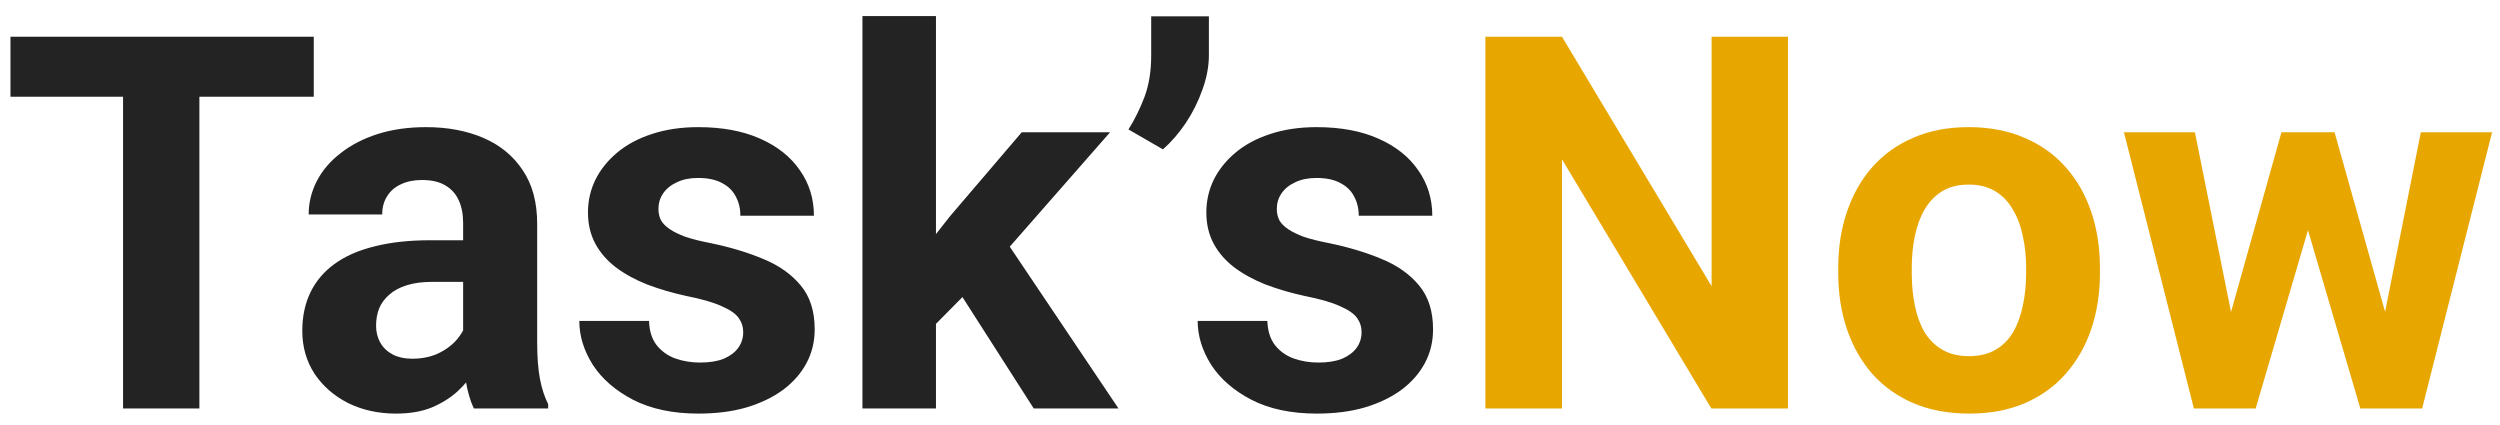
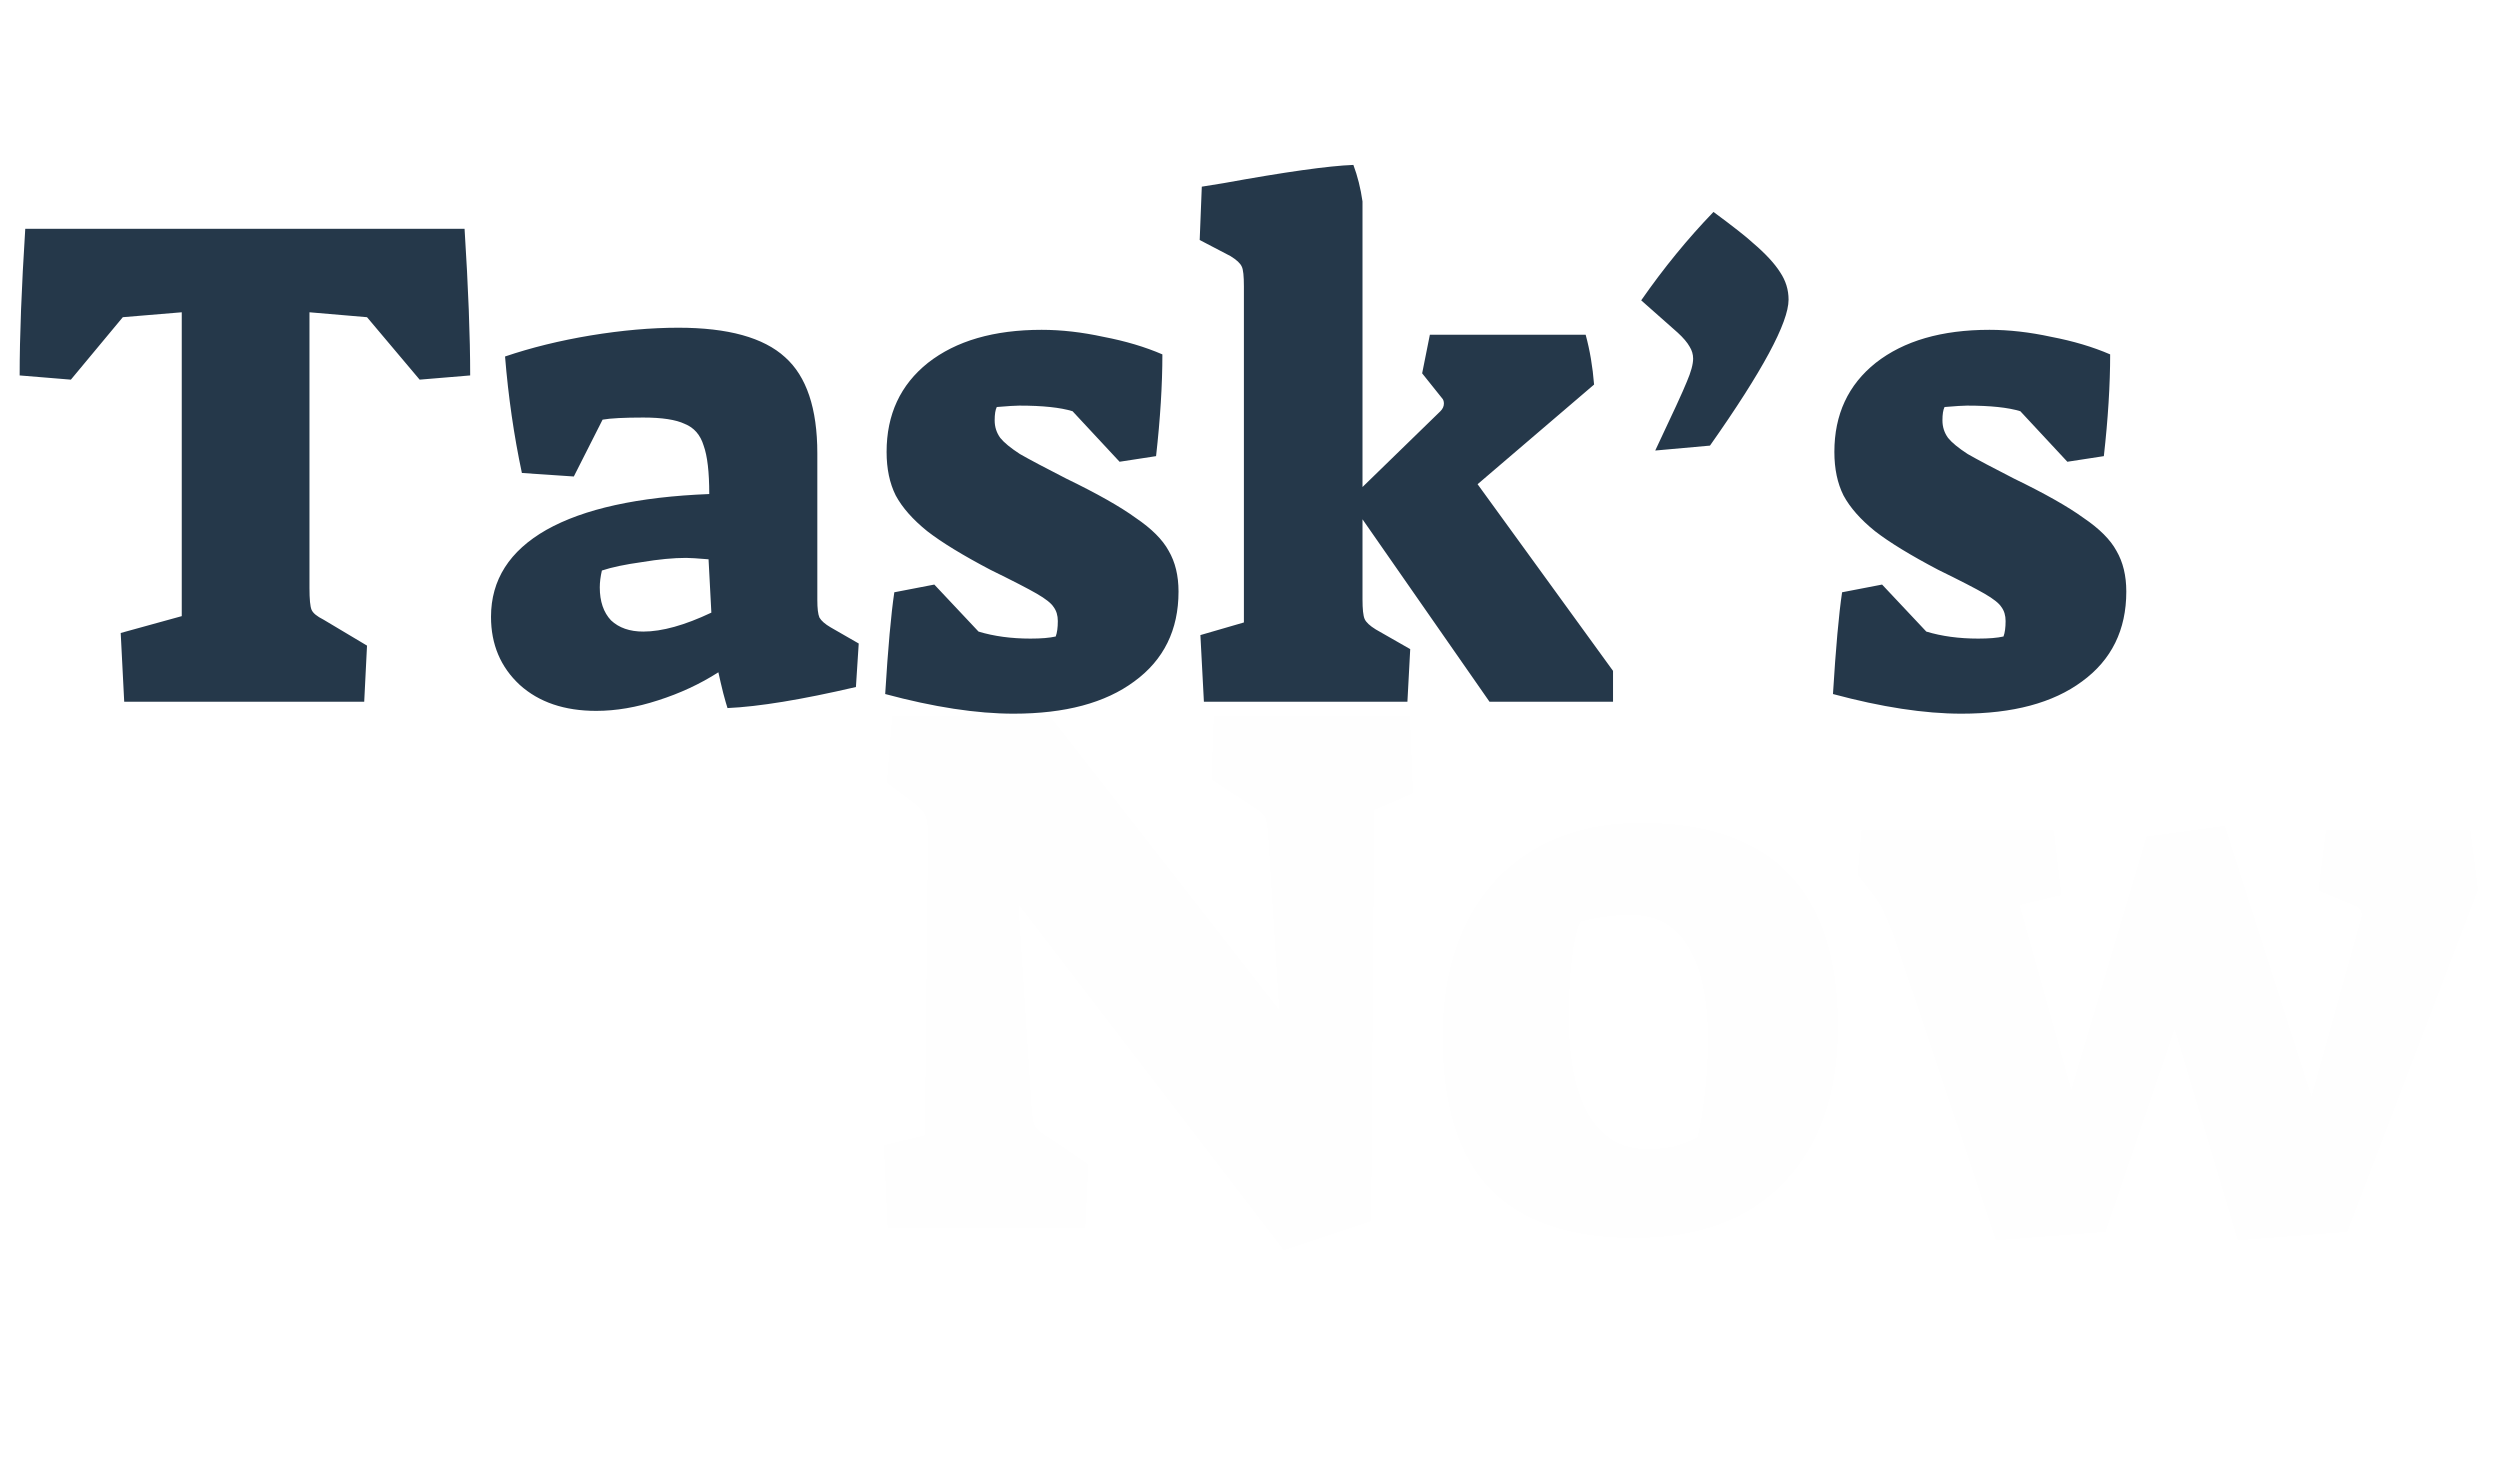
- <svg xmlns="http://www.w3.org/2000/svg" width="153" height="26" viewBox="0 0 153 26" fill="none">
-   <path d="M12.203 2.25V25H7.531V2.25H12.203ZM19.203 2.25V5.922H0.641V2.25H19.203ZM28.344 21.188V13.656C28.344 13.115 28.255 12.651 28.078 12.266C27.901 11.87 27.625 11.562 27.25 11.344C26.885 11.125 26.412 11.016 25.828 11.016C25.328 11.016 24.896 11.104 24.531 11.281C24.167 11.448 23.885 11.693 23.688 12.016C23.49 12.328 23.391 12.698 23.391 13.125H18.891C18.891 12.406 19.057 11.724 19.391 11.078C19.724 10.432 20.208 9.865 20.844 9.375C21.479 8.875 22.234 8.484 23.109 8.203C23.995 7.922 24.984 7.781 26.078 7.781C27.391 7.781 28.557 8 29.578 8.438C30.599 8.875 31.401 9.531 31.984 10.406C32.578 11.281 32.875 12.375 32.875 13.688V20.922C32.875 21.849 32.932 22.609 33.047 23.203C33.161 23.787 33.328 24.297 33.547 24.734V25H29C28.781 24.542 28.615 23.969 28.5 23.281C28.396 22.583 28.344 21.885 28.344 21.188ZM28.938 14.703L28.969 17.25H26.453C25.859 17.25 25.344 17.318 24.906 17.453C24.469 17.588 24.109 17.781 23.828 18.031C23.547 18.271 23.338 18.552 23.203 18.875C23.078 19.198 23.016 19.552 23.016 19.938C23.016 20.323 23.104 20.672 23.281 20.984C23.458 21.287 23.713 21.526 24.047 21.703C24.38 21.87 24.771 21.953 25.219 21.953C25.896 21.953 26.484 21.818 26.984 21.547C27.484 21.276 27.87 20.943 28.141 20.547C28.422 20.151 28.568 19.776 28.578 19.422L29.766 21.328C29.599 21.755 29.37 22.198 29.078 22.656C28.797 23.115 28.438 23.547 28 23.953C27.562 24.349 27.037 24.677 26.422 24.938C25.807 25.188 25.078 25.312 24.234 25.312C23.162 25.312 22.188 25.099 21.312 24.672C20.448 24.234 19.76 23.635 19.25 22.875C18.75 22.104 18.5 21.229 18.5 20.25C18.5 19.365 18.667 18.578 19 17.891C19.333 17.203 19.823 16.625 20.469 16.156C21.125 15.677 21.943 15.318 22.922 15.078C23.901 14.828 25.037 14.703 26.328 14.703H28.938ZM45.484 20.328C45.484 20.005 45.391 19.713 45.203 19.453C45.016 19.193 44.667 18.953 44.156 18.734C43.656 18.505 42.932 18.297 41.984 18.109C41.13 17.922 40.333 17.688 39.594 17.406C38.865 17.115 38.229 16.766 37.688 16.359C37.156 15.953 36.74 15.474 36.438 14.922C36.135 14.359 35.984 13.719 35.984 13C35.984 12.292 36.135 11.625 36.438 11C36.75 10.375 37.193 9.823 37.766 9.344C38.349 8.854 39.057 8.474 39.891 8.203C40.734 7.922 41.682 7.781 42.734 7.781C44.203 7.781 45.464 8.016 46.516 8.484C47.578 8.953 48.391 9.599 48.953 10.422C49.526 11.234 49.812 12.162 49.812 13.203H45.312C45.312 12.766 45.219 12.375 45.031 12.031C44.854 11.677 44.573 11.401 44.188 11.203C43.812 10.995 43.323 10.891 42.719 10.891C42.219 10.891 41.786 10.979 41.422 11.156C41.057 11.323 40.776 11.552 40.578 11.844C40.391 12.125 40.297 12.438 40.297 12.781C40.297 13.042 40.349 13.276 40.453 13.484C40.568 13.682 40.75 13.865 41 14.031C41.25 14.198 41.573 14.354 41.969 14.5C42.375 14.635 42.875 14.76 43.469 14.875C44.688 15.125 45.776 15.453 46.734 15.859C47.693 16.255 48.453 16.797 49.016 17.484C49.578 18.162 49.859 19.052 49.859 20.156C49.859 20.906 49.693 21.594 49.359 22.219C49.026 22.844 48.547 23.391 47.922 23.859C47.297 24.318 46.547 24.677 45.672 24.938C44.807 25.188 43.833 25.312 42.75 25.312C41.177 25.312 39.844 25.031 38.75 24.469C37.667 23.906 36.844 23.193 36.281 22.328C35.729 21.453 35.453 20.557 35.453 19.641H39.719C39.74 20.255 39.896 20.75 40.188 21.125C40.49 21.5 40.87 21.771 41.328 21.938C41.797 22.104 42.302 22.188 42.844 22.188C43.427 22.188 43.911 22.109 44.297 21.953C44.682 21.787 44.974 21.568 45.172 21.297C45.38 21.016 45.484 20.693 45.484 20.328ZM57.281 0.984V25H52.781V0.984H57.281ZM67.938 8.094L60.594 16.469L56.656 20.453L55.016 17.203L58.141 13.234L62.531 8.094H67.938ZM63.266 25L58.266 17.188L61.375 14.469L68.453 25H63.266ZM73.984 1V3.375C73.984 4.052 73.854 4.75 73.594 5.469C73.344 6.188 73.005 6.87 72.578 7.516C72.151 8.151 71.682 8.693 71.172 9.141L69.062 7.922C69.448 7.307 69.776 6.641 70.047 5.922C70.318 5.193 70.453 4.349 70.453 3.391V1H73.984ZM83.328 20.328C83.328 20.005 83.234 19.713 83.047 19.453C82.859 19.193 82.51 18.953 82 18.734C81.5 18.505 80.776 18.297 79.828 18.109C78.974 17.922 78.177 17.688 77.438 17.406C76.708 17.115 76.073 16.766 75.531 16.359C75 15.953 74.583 15.474 74.281 14.922C73.979 14.359 73.828 13.719 73.828 13C73.828 12.292 73.979 11.625 74.281 11C74.594 10.375 75.037 9.823 75.609 9.344C76.193 8.854 76.901 8.474 77.734 8.203C78.578 7.922 79.526 7.781 80.578 7.781C82.047 7.781 83.307 8.016 84.359 8.484C85.422 8.953 86.234 9.599 86.797 10.422C87.37 11.234 87.656 12.162 87.656 13.203H83.156C83.156 12.766 83.062 12.375 82.875 12.031C82.698 11.677 82.417 11.401 82.031 11.203C81.656 10.995 81.167 10.891 80.562 10.891C80.062 10.891 79.63 10.979 79.266 11.156C78.901 11.323 78.62 11.552 78.422 11.844C78.234 12.125 78.141 12.438 78.141 12.781C78.141 13.042 78.193 13.276 78.297 13.484C78.412 13.682 78.594 13.865 78.844 14.031C79.094 14.198 79.417 14.354 79.812 14.5C80.219 14.635 80.719 14.76 81.312 14.875C82.531 15.125 83.62 15.453 84.578 15.859C85.537 16.255 86.297 16.797 86.859 17.484C87.422 18.162 87.703 19.052 87.703 20.156C87.703 20.906 87.537 21.594 87.203 22.219C86.87 22.844 86.391 23.391 85.766 23.859C85.141 24.318 84.391 24.677 83.516 24.938C82.651 25.188 81.677 25.312 80.594 25.312C79.021 25.312 77.688 25.031 76.594 24.469C75.51 23.906 74.688 23.193 74.125 22.328C73.573 21.453 73.297 20.557 73.297 19.641H77.562C77.583 20.255 77.74 20.75 78.031 21.125C78.333 21.5 78.713 21.771 79.172 21.938C79.641 22.104 80.146 22.188 80.688 22.188C81.271 22.188 81.755 22.109 82.141 21.953C82.526 21.787 82.818 21.568 83.016 21.297C83.224 21.016 83.328 20.693 83.328 20.328Z" fill="#232323" />
-   <path d="M109.422 2.25V25H104.734L95.594 9.75V25H90.906V2.25H95.594L104.75 17.516V2.25H109.422ZM112.5 16.719V16.391C112.5 15.151 112.677 14.01 113.031 12.969C113.385 11.917 113.901 11.005 114.578 10.234C115.255 9.464 116.089 8.865 117.078 8.438C118.068 8 119.203 7.781 120.484 7.781C121.766 7.781 122.906 8 123.906 8.438C124.906 8.865 125.745 9.464 126.422 10.234C127.109 11.005 127.63 11.917 127.984 12.969C128.339 14.01 128.516 15.151 128.516 16.391V16.719C128.516 17.948 128.339 19.088 127.984 20.141C127.63 21.182 127.109 22.094 126.422 22.875C125.745 23.646 124.911 24.245 123.922 24.672C122.932 25.099 121.797 25.312 120.516 25.312C119.234 25.312 118.094 25.099 117.094 24.672C116.104 24.245 115.266 23.646 114.578 22.875C113.901 22.094 113.385 21.182 113.031 20.141C112.677 19.088 112.5 17.948 112.5 16.719ZM117 16.391V16.719C117 17.427 117.062 18.088 117.188 18.703C117.312 19.318 117.51 19.859 117.781 20.328C118.062 20.787 118.427 21.146 118.875 21.406C119.323 21.667 119.87 21.797 120.516 21.797C121.141 21.797 121.677 21.667 122.125 21.406C122.573 21.146 122.932 20.787 123.203 20.328C123.474 19.859 123.672 19.318 123.797 18.703C123.932 18.088 124 17.427 124 16.719V16.391C124 15.703 123.932 15.057 123.797 14.453C123.672 13.838 123.469 13.297 123.188 12.828C122.917 12.349 122.557 11.974 122.109 11.703C121.661 11.432 121.12 11.297 120.484 11.297C119.849 11.297 119.307 11.432 118.859 11.703C118.422 11.974 118.062 12.349 117.781 12.828C117.51 13.297 117.312 13.838 117.188 14.453C117.062 15.057 117 15.703 117 16.391ZM136.109 20.625L139.625 8.094H142.484L141.562 13.016L138.047 25H135.656L136.109 20.625ZM134.328 8.094L136.844 20.609L137.078 25H134.266L129.984 8.094H134.328ZM145.703 20.406L148.156 8.094H152.516L148.234 25H145.438L145.703 20.406ZM142.875 8.094L146.375 20.531L146.859 25H144.453L140.938 13.031L140.047 8.094H142.875Z" fill="#E7A600" />
+ <svg xmlns="http://www.w3.org/2000/svg" width="171" height="101" viewBox="0 0 171 101" fill="none">
+   <path d="M8.256 43.296L12.432 42.144V21.36L8.4 21.696L4.848 25.968L1.344 25.68C1.344 23.024 1.472 19.68 1.728 15.648H31.776C32.032 19.68 32.16 23.024 32.16 25.68L28.704 25.968L25.104 21.696L21.168 21.36V40.224C21.168 40.992 21.216 41.488 21.312 41.712C21.408 41.936 21.68 42.16 22.128 42.384L25.104 44.16L24.912 48H8.496L8.256 43.296ZM40.785 48.624C38.609 48.624 36.865 48.032 35.553 46.848C34.241 45.632 33.585 44.08 33.585 42.192C33.585 39.664 34.849 37.68 37.377 36.24C39.937 34.8 43.649 33.984 48.513 33.792C48.513 32.288 48.385 31.184 48.129 30.48C47.905 29.744 47.473 29.248 46.833 28.992C46.225 28.704 45.281 28.56 44.001 28.56C42.689 28.56 41.761 28.608 41.217 28.704L39.249 32.592L35.697 32.352C35.153 29.792 34.769 27.136 34.545 24.384C36.337 23.776 38.289 23.296 40.401 22.944C42.545 22.592 44.545 22.416 46.401 22.416C49.793 22.416 52.225 23.088 53.697 24.432C55.169 25.744 55.905 27.936 55.905 31.008V41.04C55.905 41.616 55.953 42.016 56.049 42.24C56.177 42.464 56.433 42.688 56.817 42.912L58.737 44.016L58.545 46.992C54.833 47.856 51.905 48.336 49.761 48.432C49.697 48.24 49.601 47.904 49.473 47.424C49.345 46.912 49.233 46.432 49.137 45.984C47.889 46.784 46.513 47.424 45.009 47.904C43.537 48.384 42.129 48.624 40.785 48.624ZM44.001 43.2C45.281 43.2 46.833 42.768 48.657 41.904L48.465 38.256C47.697 38.192 47.185 38.16 46.929 38.16C46.065 38.16 45.057 38.256 43.905 38.448C42.753 38.608 41.841 38.8 41.169 39.024C41.073 39.44 41.025 39.824 41.025 40.176C41.025 41.136 41.281 41.888 41.793 42.432C42.337 42.944 43.073 43.2 44.001 43.2ZM69.331 48.816C66.803 48.816 63.875 48.368 60.547 47.472C60.739 44.336 60.947 42.016 61.171 40.512L63.907 39.984L66.931 43.2C67.987 43.52 69.171 43.68 70.483 43.68C71.219 43.68 71.795 43.632 72.211 43.536C72.307 43.28 72.355 42.928 72.355 42.48C72.355 42.096 72.259 41.776 72.067 41.52C71.907 41.264 71.523 40.96 70.915 40.608C70.307 40.256 69.251 39.712 67.747 38.976C65.859 37.984 64.419 37.104 63.427 36.336C62.435 35.536 61.715 34.72 61.267 33.888C60.851 33.056 60.643 32.064 60.643 30.912C60.643 28.352 61.587 26.32 63.475 24.816C65.395 23.312 67.987 22.56 71.251 22.56C72.595 22.56 74.003 22.72 75.475 23.04C76.979 23.328 78.323 23.728 79.507 24.24C79.507 26.32 79.363 28.64 79.075 31.2L76.579 31.584L73.363 28.128C72.531 27.872 71.315 27.744 69.715 27.744C69.459 27.744 68.947 27.776 68.179 27.84C68.083 28.032 68.035 28.336 68.035 28.752C68.035 29.2 68.163 29.6 68.419 29.952C68.675 30.272 69.123 30.64 69.763 31.056C70.435 31.44 71.491 32 72.931 32.736C75.043 33.76 76.627 34.656 77.683 35.424C78.771 36.16 79.523 36.912 79.939 37.68C80.387 38.448 80.611 39.376 80.611 40.464C80.611 43.088 79.603 45.136 77.587 46.608C75.603 48.08 72.851 48.816 69.331 48.816ZM82.107 43.44L85.083 42.576V19.584C85.083 18.88 85.035 18.432 84.939 18.24C84.843 18.016 84.587 17.776 84.171 17.52L82.059 16.416L82.203 12.768L83.691 12.528C87.915 11.76 90.875 11.344 92.571 11.28C92.859 12.048 93.067 12.88 93.195 13.776V33.312L98.523 28.128C98.683 27.968 98.763 27.792 98.763 27.6C98.763 27.44 98.715 27.312 98.619 27.216L97.275 25.536L97.803 22.896H108.459C108.747 23.952 108.939 25.088 109.035 26.304L101.067 33.12L110.331 45.888V48H101.883L93.195 35.52V40.992C93.195 41.664 93.243 42.112 93.339 42.336C93.435 42.56 93.691 42.8 94.107 43.056L96.459 44.4L96.267 48H82.347L82.107 43.44ZM113.218 30.816C114.402 28.32 115.122 26.752 115.378 26.112C115.666 25.44 115.81 24.912 115.81 24.528C115.81 24.24 115.73 23.968 115.57 23.712C115.41 23.424 115.138 23.104 114.754 22.752L112.258 20.544C113.794 18.336 115.442 16.32 117.202 14.496C118.546 15.488 119.442 16.192 119.89 16.608C120.754 17.344 121.378 18.016 121.762 18.624C122.146 19.2 122.338 19.824 122.338 20.496C122.338 22.064 120.546 25.392 116.962 30.48L113.218 30.816ZM134.159 48.816C131.631 48.816 128.703 48.368 125.375 47.472C125.567 44.336 125.775 42.016 125.999 40.512L128.735 39.984L131.759 43.2C132.815 43.52 133.999 43.68 135.311 43.68C136.047 43.68 136.623 43.632 137.039 43.536C137.135 43.28 137.183 42.928 137.183 42.48C137.183 42.096 137.087 41.776 136.895 41.52C136.735 41.264 136.351 40.96 135.743 40.608C135.135 40.256 134.079 39.712 132.575 38.976C130.687 37.984 129.247 37.104 128.255 36.336C127.263 35.536 126.543 34.72 126.095 33.888C125.679 33.056 125.471 32.064 125.471 30.912C125.471 28.352 126.415 26.32 128.303 24.816C130.223 23.312 132.815 22.56 136.079 22.56C137.423 22.56 138.831 22.72 140.303 23.04C141.807 23.328 143.151 23.728 144.335 24.24C144.335 26.32 144.191 28.64 143.903 31.2L141.407 31.584L138.191 28.128C137.359 27.872 136.143 27.744 134.543 27.744C134.287 27.744 133.775 27.776 133.007 27.84C132.911 28.032 132.863 28.336 132.863 28.752C132.863 29.2 132.991 29.6 133.247 29.952C133.503 30.272 133.951 30.64 134.591 31.056C135.263 31.44 136.319 32 137.759 32.736C139.871 33.76 141.455 34.656 142.511 35.424C143.599 36.16 144.351 36.912 144.767 37.68C145.215 38.448 145.439 39.376 145.439 40.464C145.439 43.088 144.431 45.136 142.415 46.608C140.431 48.08 137.679 48.816 134.159 48.816Z" fill="#25384A" />
+   <path d="M69.66 61.848L70.544 75.472C70.579 76.269 70.665 76.789 70.804 77.032C70.943 77.275 71.255 77.535 71.74 77.812L74.444 79.632L74.236 84H60.716L60.456 78.332L63.264 77.656L63.472 57.168C63.472 56.509 63.42 56.059 63.316 55.816C63.212 55.573 62.969 55.296 62.588 54.984L60.664 53.528L61.028 48.952H71.792L87.496 69.076L86.768 57.48C86.733 56.648 86.647 56.111 86.508 55.868C86.369 55.625 86.057 55.365 85.572 55.088L82.868 53.32L83.024 48.952H96.44L96.648 54.256L93.996 55.4L93.788 83.532L87.808 85.508L69.66 61.848ZM111.782 84.676C107.38 84.676 104.086 83.549 101.902 81.296C99.753 79.043 98.678 75.593 98.678 70.948C98.678 67.967 99.216 65.367 100.29 63.148C101.4 60.929 102.977 59.231 105.022 58.052C107.068 56.873 109.477 56.284 112.25 56.284C121.229 56.284 125.718 60.929 125.718 70.22C125.718 74.761 124.488 78.315 122.026 80.88C119.6 83.411 116.185 84.676 111.782 84.676ZM112.614 78.592C113.308 78.592 113.914 78.54 114.434 78.436C114.954 78.297 115.509 78.089 116.098 77.812C116.306 77.015 116.48 75.992 116.618 74.744C116.757 73.496 116.826 72.3 116.826 71.156C116.826 68.348 116.376 66.216 115.474 64.76C114.608 63.304 113.308 62.576 111.574 62.576C110.43 62.576 109.269 62.732 108.09 63.044C107.848 63.564 107.657 64.413 107.518 65.592C107.38 66.736 107.31 68.053 107.31 69.544C107.31 72.456 107.761 74.692 108.662 76.252C109.598 77.812 110.916 78.592 112.614 78.592ZM129.509 63.928C129.127 62.992 128.867 62.385 128.729 62.108C128.59 61.831 128.33 61.449 127.949 60.964L127.065 59.82L127.325 56.804H140.481L141.001 61.224L138.141 61.9L141.677 74.536L146.825 57.22L152.181 56.492L158.109 75.004L161.437 63.044C161.506 62.836 161.541 62.68 161.541 62.576C161.541 62.264 161.385 62.056 161.073 61.952L158.577 60.912L159.097 56.804H168.977L169.497 60.86L160.553 84.26L153.065 84.832L148.749 70.376L144.017 84.26L136.529 84.832L129.509 63.928Z" fill="#FEFEFE" />
</svg>
